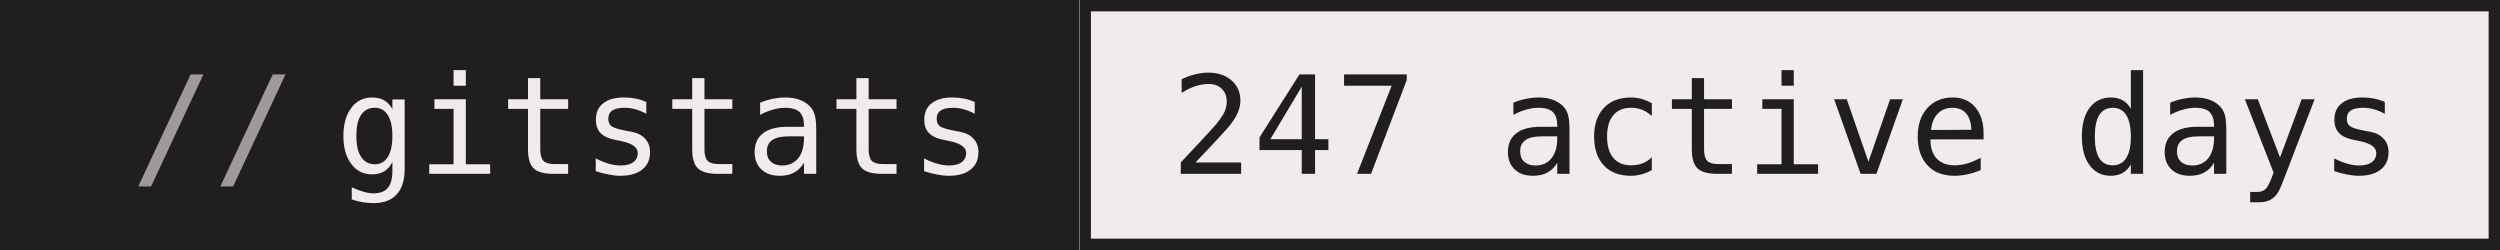
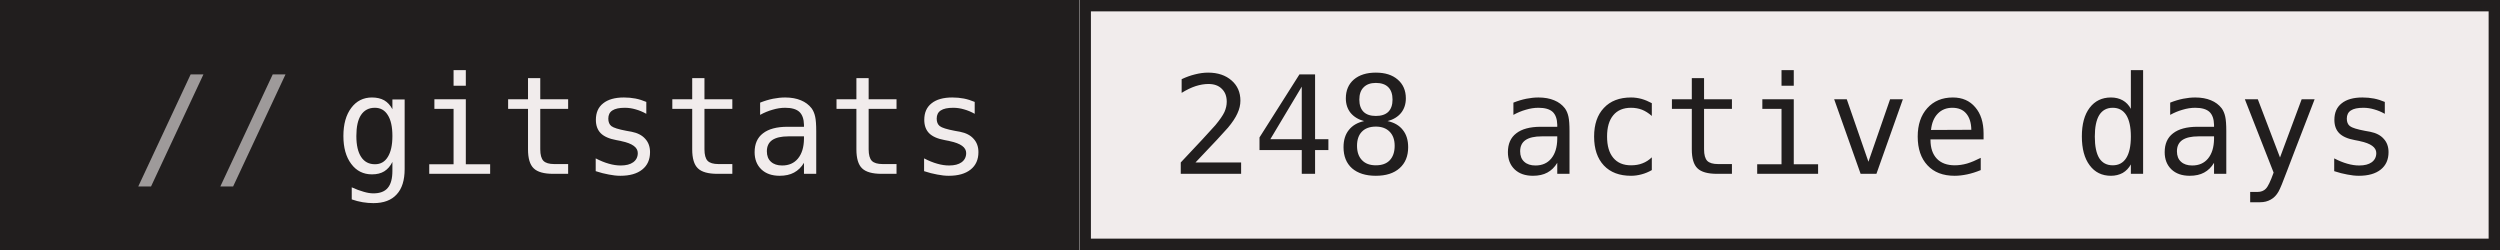
- <svg xmlns="http://www.w3.org/2000/svg" width="220" height="22" role="img" aria-label="gitstats: 247 active days">
+ <svg xmlns="http://www.w3.org/2000/svg" width="220" height="22" role="img" aria-label="gitstats: 248 active days">
  <g>
    <rect x="0" width="95" height="22" fill="#211e1e" />
    <rect x="95" width="125" height="22" fill="#f1ecec" />
    <rect x="95.5" y="0.5" width="124" height="21" fill="none" stroke="#211e1e" />
  </g>
  <g text-anchor="middle" font-family="IBM Plex Mono,JetBrains Mono,ui-monospace,SFMono-Regular,Menlo,Consolas,monospace" font-size="12" text-rendering="geometricPrecision">
    <text x="58.4" y="15.3" fill="#f1ecec" textLength="57.6">gitstats</text>
-     <text x="157.2" y="15.3" fill="#211e1e" textLength="108.0">247 active days</text>
+     <text x="157.2" y="15.3" fill="#211e1e" textLength="108.0">248 active days</text>
    <text x="18.8" y="15.3" fill="#9e9a9a">//</text>
  </g>
</svg>
